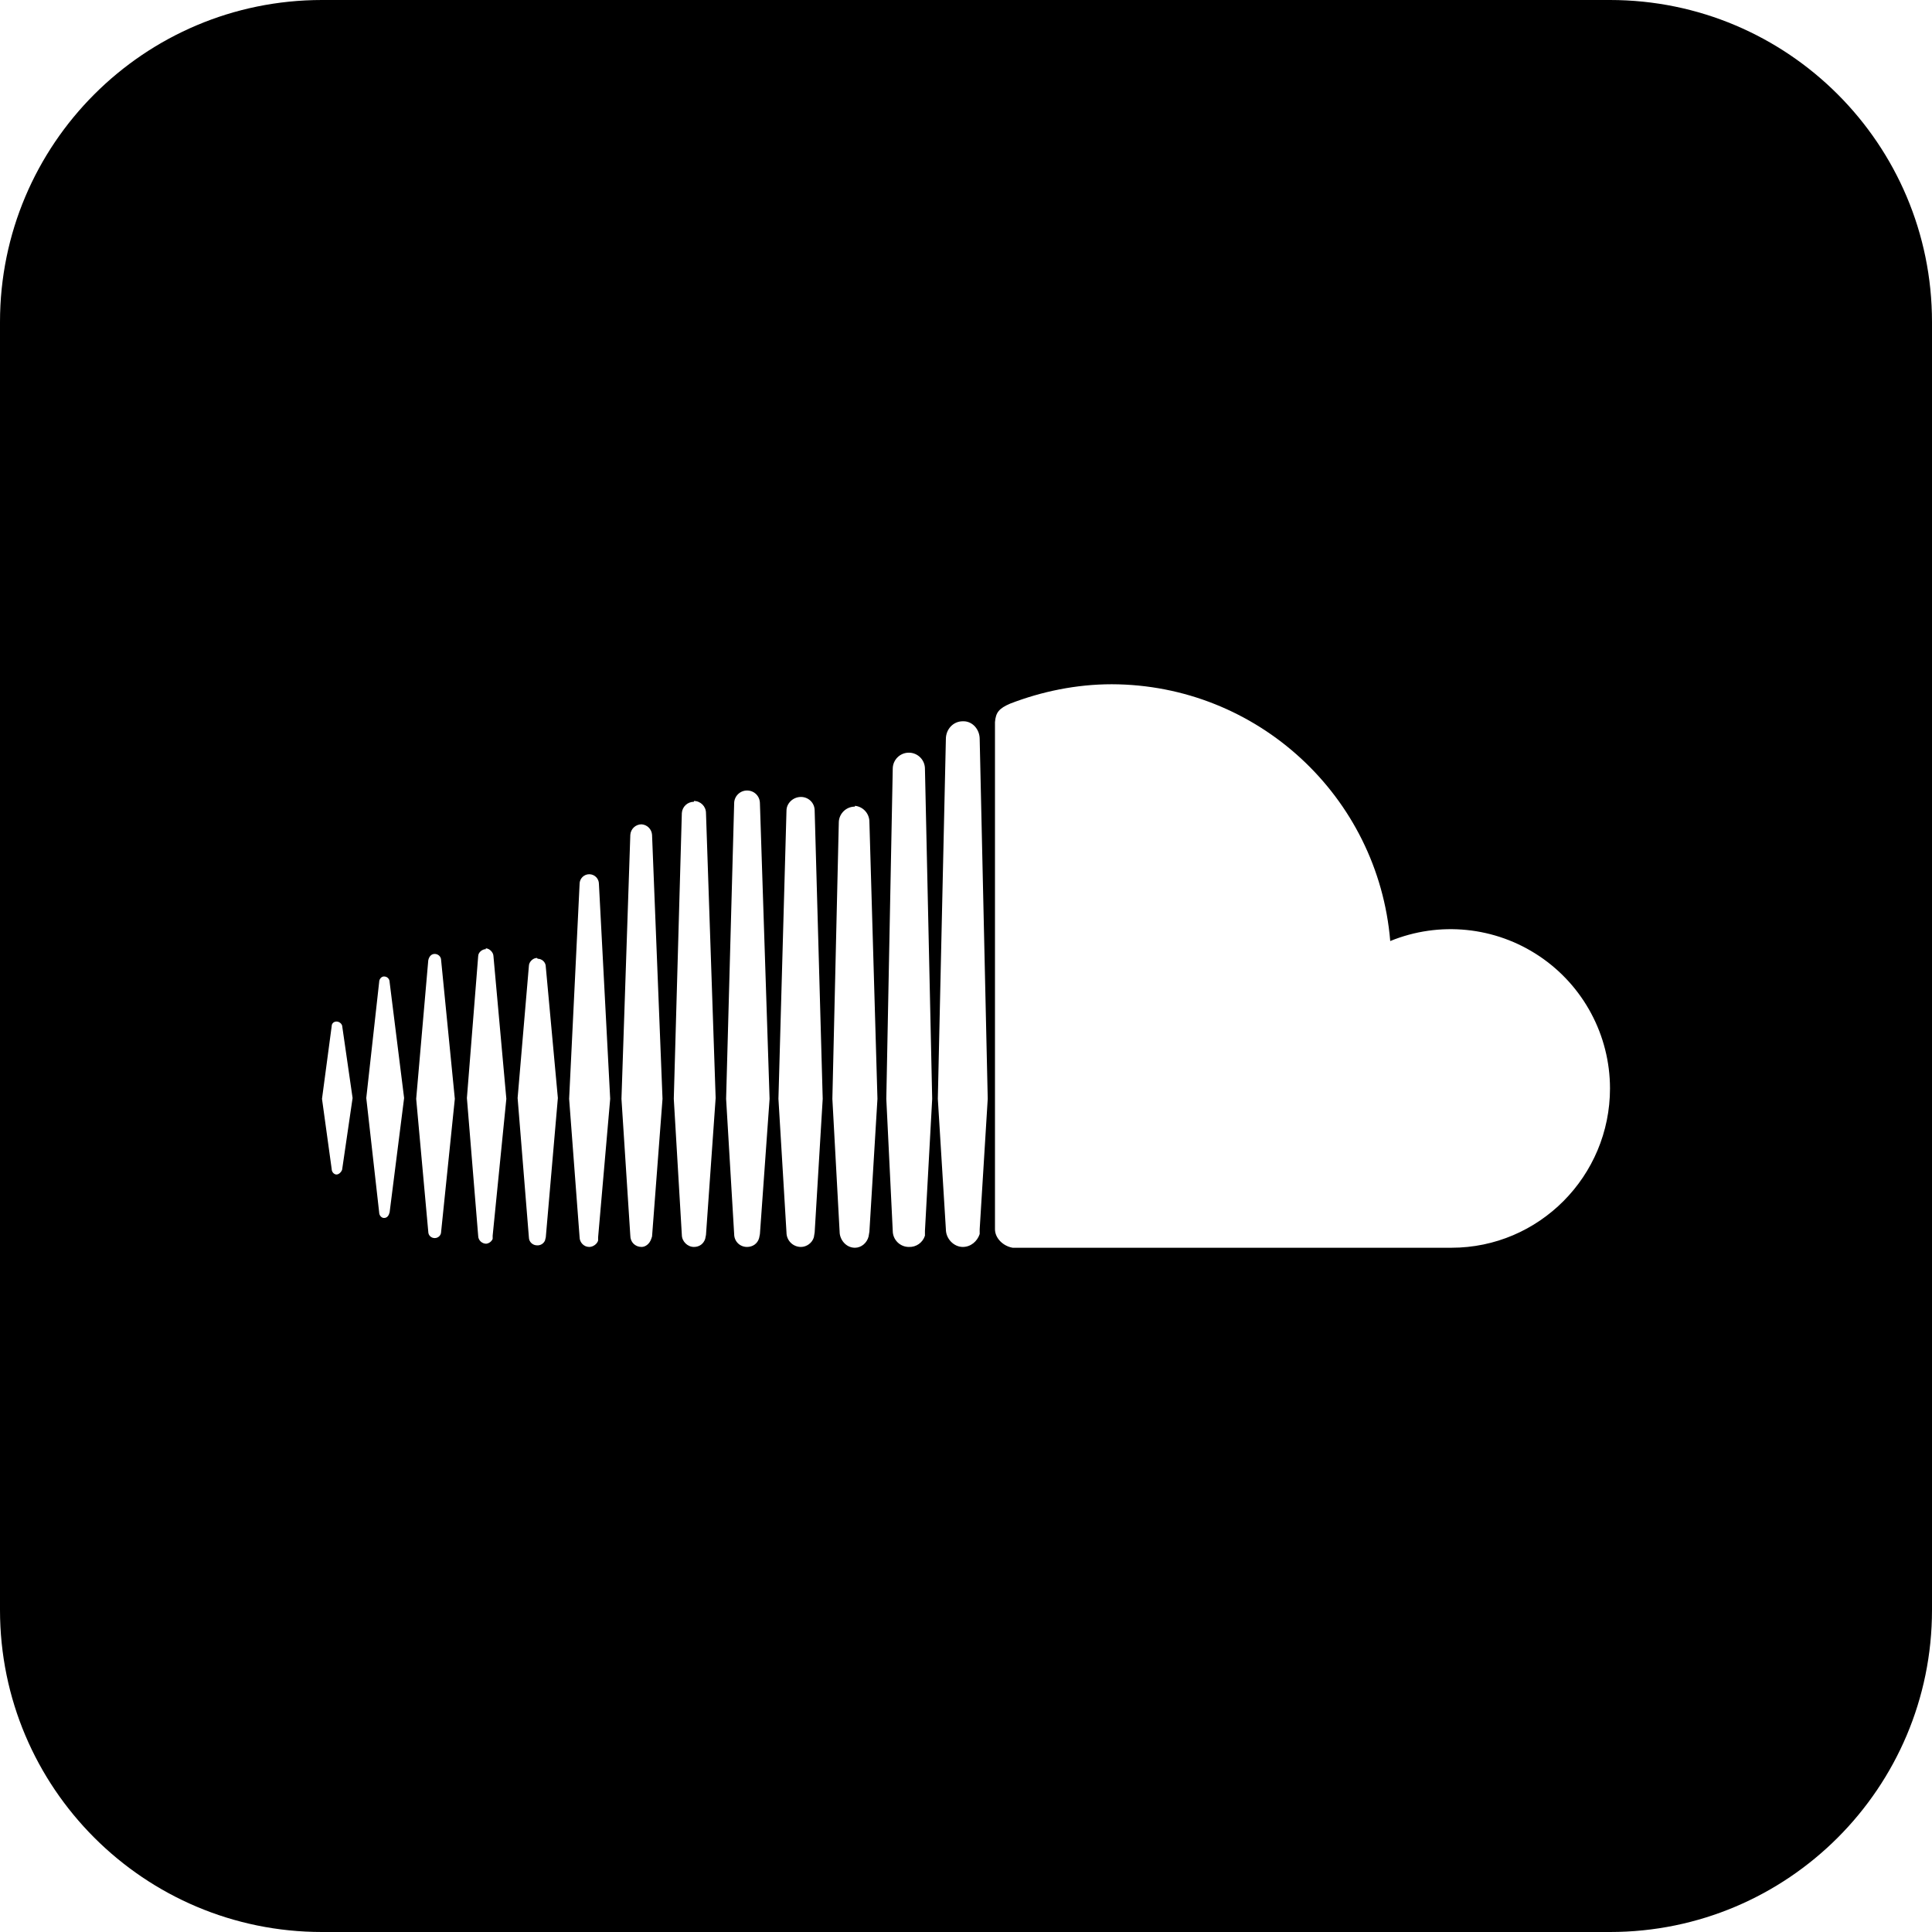
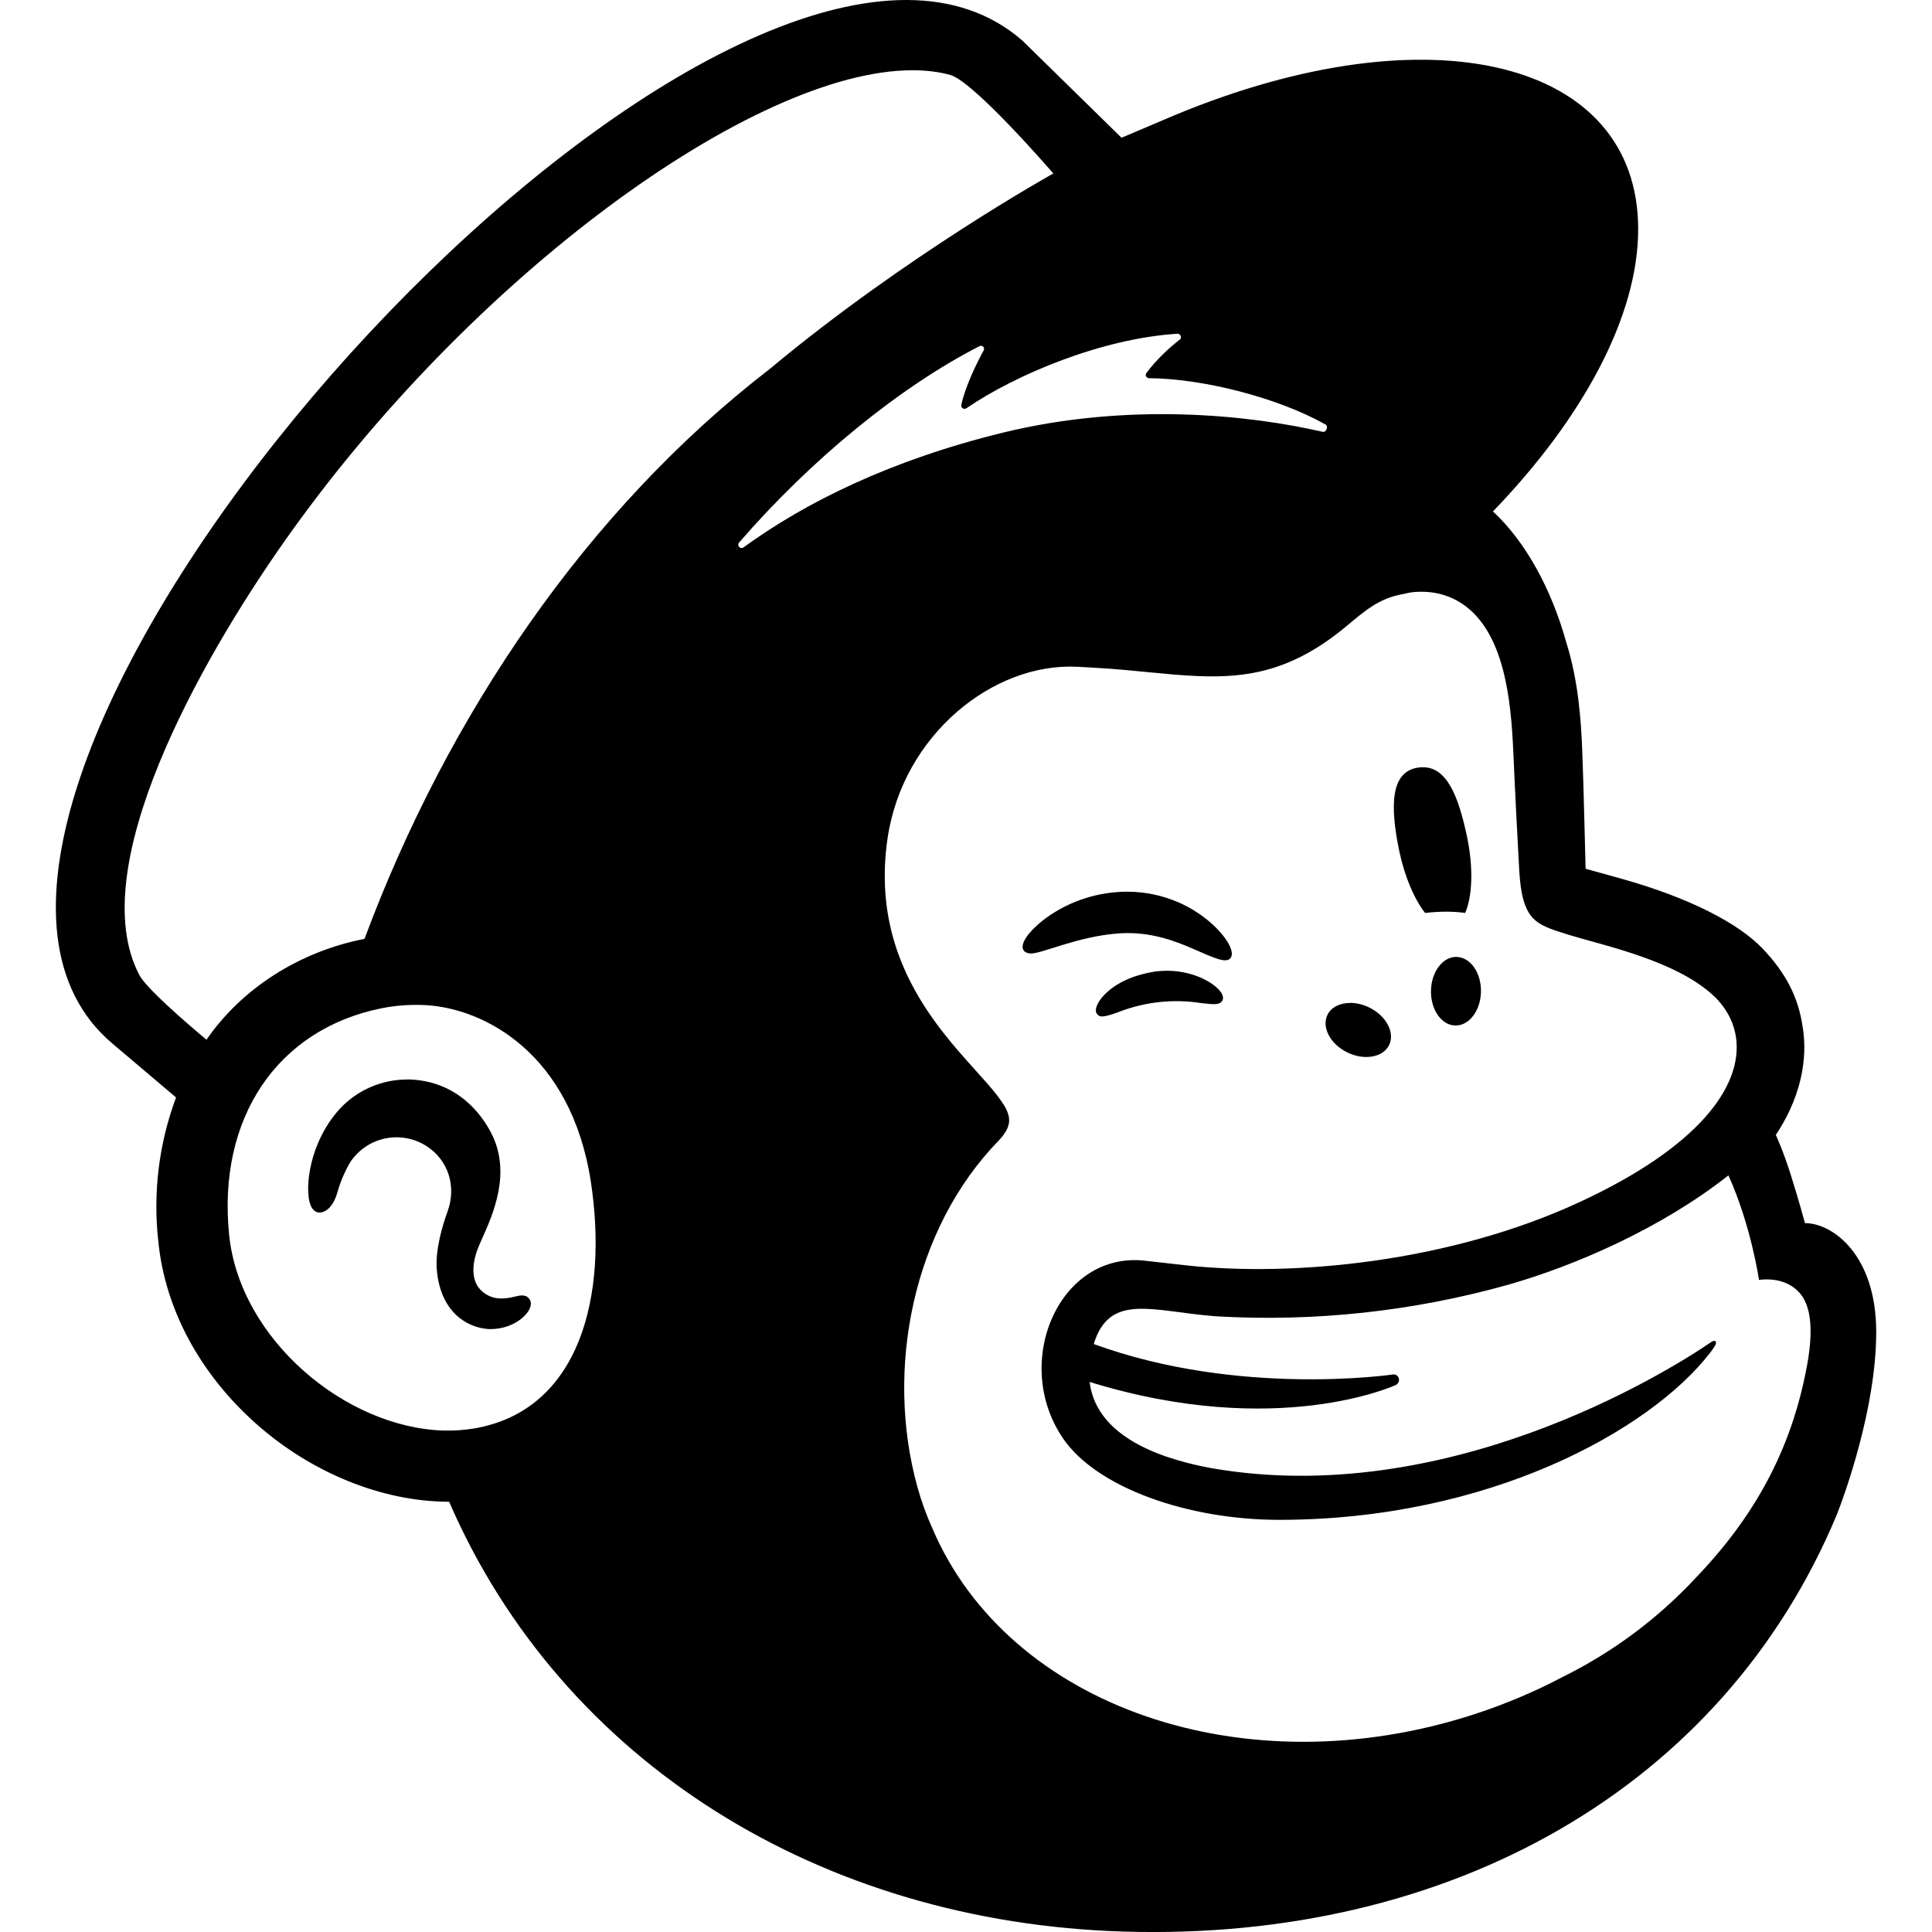
- <svg xmlns="http://www.w3.org/2000/svg" width="24" height="24" viewBox="0 0 24 24" fill="#000">
-   <path d="M20 0a4 4 0 0 1 4 4v16a4 4 0 0 1-4 4H4a4 4 0 0 1-4-4V4a4 4 0 0 1 4-4h16zm-6.19 8.5c-.44 0-.87.09-1.26.24-.14.06-.18.11-.19.23v6.3c0 .11.1.21.22.23h5.45c1.09 0 1.97-.89 1.97-1.98a1.98 1.98 0 0 0-2.73-1.83 3.48 3.48 0 0 0-3.46-3.19zm-2.52.85a.2.2 0 0 0-.2.2l-.08 4.1.08 1.64c0 .11.09.2.2.2a.2.2 0 0 0 .2-.14v-.06l.09-1.64-.09-4.1a.2.2 0 0 0-.2-.2zm-.67.67a.2.2 0 0 0-.2.19l-.08 3.44.09 1.65c0 .1.08.2.19.2.08 0 .15-.06.17-.14l.01-.06.1-1.65-.1-3.44a.2.2 0 0 0-.18-.2zm-2.65.22a.14.14 0 0 0-.14.13l-.11 3.28.11 1.7c0 .08.06.14.14.14.05 0 .1-.04.12-.1l.01-.03.13-1.71-.13-3.28a.14.14 0 0 0-.13-.13zm1.31-.42a.16.16 0 0 0-.16.16l-.1 3.67.1 1.68c0 .09.07.16.16.16.07 0 .13-.04.15-.11l.01-.05.12-1.68-.12-3.67c0-.09-.07-.16-.16-.16zm.67.08c-.1 0-.18.08-.18.17l-.1 3.58.1 1.66c0 .1.08.18.18.18.07 0 .14-.05.16-.12l.01-.06.1-1.66-.1-3.58c0-.1-.08-.17-.17-.17zm-2.63.96a.12.12 0 0 0-.12.12l-.13 2.67.13 1.72c0 .06.05.12.12.12.05 0 .1-.04.11-.08v-.04l.15-1.72-.14-2.67a.12.12 0 0 0-.12-.12zm1.3-.9a.15.15 0 0 0-.15.14l-.1 3.55.1 1.69c0 .08.07.15.15.15.07 0 .12-.04.14-.1l.01-.05.12-1.7-.12-3.54a.15.15 0 0 0-.15-.15zm3.34-1c-.12 0-.21.1-.21.22l-.1 4.47.1 1.62c0 .12.1.22.21.22.1 0 .18-.07.21-.16v-.06l.1-1.62-.1-4.47c0-.12-.09-.22-.2-.22zM6.67 11.9c-.05 0-.1.05-.1.1l-.14 1.64.14 1.73c0 .06.05.1.1.1a.1.1 0 0 0 .1-.06l.01-.04.15-1.73-.15-1.63c0-.06-.05-.1-.1-.1zm-.63-.11c-.05 0-.1.04-.1.09l-.14 1.76.14 1.71c0 .06.05.1.1.1a.1.1 0 0 0 .08-.06v-.04l.17-1.7-.16-1.77c0-.05-.05-.1-.1-.1zm-.64.06c-.04 0-.07.03-.08.08l-.15 1.72.15 1.65c0 .05.04.08.08.08s.08-.03.08-.08l.17-1.65-.17-1.72c0-.05-.04-.08-.08-.08zm-.63.28c-.03 0-.06.03-.06.07l-.16 1.44.16 1.42c0 .04.03.07.06.07.04 0 .06-.03.07-.07l.18-1.42-.18-1.44c0-.04-.03-.07-.07-.07zm-.59.56c-.03 0-.06.02-.06.06l-.12.9.12.87c0 .04.03.07.06.07s.06-.03.07-.06l.13-.89-.13-.9c-.01-.03-.04-.05-.07-.05z" />
+ <svg xmlns="http://www.w3.org/2000/svg" role="img" viewBox="0 0 24 24">
+   <path d="M11.267 0C6.791-.015-1.82 10.246 1.397 12.964l.79.669a3.88 3.88 0 0 0-.22 1.792c.084.84.518 1.644 1.22 2.266.666.59 1.542.964 2.392.964 1.406 3.24 4.62 5.228 8.386 5.34 4.04.12 7.433-1.776 8.854-5.182.093-.24.488-1.316.488-2.267 0-.956-.54-1.352-.885-1.352-.01-.037-.078-.286-.172-.586-.093-.3-.19-.51-.19-.51.375-.563.382-1.065.332-1.35-.053-.353-.2-.653-.496-.964-.296-.311-.902-.63-1.753-.868l-.446-.124c-.002-.019-.024-1.053-.043-1.497-.014-.32-.042-.822-.197-1.315-.186-.668-.508-1.253-.911-1.627 1.112-1.152 1.806-2.422 1.804-3.511-.003-2.095-2.576-2.729-5.746-1.416l-.672.285A678.22 678.22 0 0 0 12.7.504C12.304.159 11.817.002 11.267 0zm.073.873c.166 0 .322.019.465.058.297.084 1.28 1.224 1.28 1.224s-1.826 1.013-3.52 2.426c-2.28 1.757-4.005 4.311-5.037 7.082-.811.158-1.526.618-1.963 1.253-.261-.218-.748-.64-.834-.804-.698-1.326.761-3.902 1.781-5.357C5.834 3.44 9.37.867 11.34.873zm3.286 3.273c.04-.002.06.05.028.074-.143.11-.299.26-.413.414a.04.04 0 0 0 .031.064c.659.004 1.587.235 2.192.574.041.023.012.103-.034.092-.915-.21-2.414-.369-3.97.01-1.39.34-2.45.863-3.224 1.426-.04.028-.086-.023-.055-.06.896-1.035 1.999-1.935 2.987-2.44.034-.018.07.019.052.052-.079.143-.23.447-.278.678-.007.035.032.063.062.042.615-.42 1.684-.868 2.622-.926zm3.023 3.205l.056.001a.896.896 0 0 1 .456.146c.534.355.61 1.216.638 1.845.015.36.059 1.229.074 1.478.034.571.184.651.487.751.17.057.33.098.563.164.706.198 1.125.4 1.39.658.157.162.23.333.253.497.083.608-.472 1.36-1.942 2.041-1.607.746-3.557.935-4.904.785l-.471-.053c-1.078-.145-1.693 1.247-1.046 2.201.417.615 1.552 1.015 2.688 1.015 2.604 0 4.605-1.111 5.35-2.072a.987.987 0 0 0 .06-.085c.036-.055.006-.085-.04-.054-.608.416-3.31 2.069-6.2 1.571 0 0-.351-.057-.672-.182-.255-.1-.788-.344-.853-.891 2.333.72 3.801.039 3.801.039a.072.072 0 0 0 .042-.072.067.067 0 0 0-.074-.06s-1.911.283-3.718-.378c.197-.64.72-.408 1.51-.345a11.045 11.045 0 0 0 3.647-.394c.818-.234 1.892-.697 2.727-1.356.281.618.38 1.299.38 1.299s.219-.04.4.073c.173.106.299.326.213.895-.176 1.063-.628 1.926-1.387 2.72a5.714 5.714 0 0 1-1.666 1.244c-.34.18-.704.334-1.087.46-2.863.935-5.794-.093-6.739-2.3a3.545 3.545 0 0 1-.189-.522c-.403-1.455-.06-3.2 1.008-4.299.065-.07.132-.153.132-.256 0-.087-.055-.179-.102-.243-.374-.543-1.669-1.466-1.409-3.254.187-1.284 1.31-2.189 2.357-2.135.089.004.177.01.266.015.453.027.85.085 1.223.1.625.028 1.187-.063 1.853-.618.225-.187.405-.35.71-.401.028-.005.092-.028.215-.028zm.022 2.18a.42.42 0 0 0-.06.005c-.335.054-.347.468-.228 1.04.068.32.187.595.32.765.175-.02.343-.022.498 0 .089-.205.104-.557.024-.942-.112-.535-.261-.872-.554-.868zm-3.66 1.546a1.724 1.724 0 0 0-1.016.326c-.16.117-.311.28-.29.378.008.032.031.056.088.063.131.015.592-.217 1.122-.25.374-.023.684.094.923.2.239.104.386.173.443.113.037-.038.026-.11-.031-.204-.118-.192-.36-.387-.618-.497a1.601 1.601 0 0 0-.621-.129zm4.082.81c-.171-.003-.313.186-.317.42-.004.236.131.43.303.432.172.003.314-.185.318-.42.004-.236-.132-.429-.304-.432zm-3.58.172c-.05 0-.102.002-.155.008-.311.05-.483.152-.593.247-.094.082-.152.173-.152.237a.075.075 0 0 0 .075.076c.07 0 .228-.063.228-.063a1.98 1.98 0 0 1 1.001-.104c.157.018.23.027.265-.026.01-.016.022-.049-.01-.1-.063-.103-.311-.269-.66-.275zm2.26.4c-.127 0-.235.051-.283.148-.075.154.035.363.246.466.21.104.443.063.52-.09.075-.155-.035-.364-.246-.467a.542.542 0 0 0-.237-.058zm-11.635.024c.048 0 .098 0 .149.003.73.04 1.806.6 2.052 2.19.217 1.41-.128 2.843-1.449 3.069-.123.02-.248.029-.374.026-1.22-.033-2.539-1.132-2.67-2.435-.145-1.44.591-2.548 1.894-2.811.117-.024.252-.04.398-.042zm-.07.927a1.144 1.144 0 0 0-.847.364c-.38.418-.439.988-.366 1.19.027.073.07.094.1.098.064.008.16-.039.22-.2a1.2 1.2 0 0 0 .017-.052 1.58 1.58 0 0 1 .157-.37.689.689 0 0 1 .955-.199c.266.174.369.5.255.81-.058.161-.154.469-.133.721.043.511.357.717.64.738.274.01.466-.143.515-.256.029-.067.005-.107-.011-.125-.043-.053-.113-.037-.18-.021a.638.638 0 0 1-.16.022.347.347 0 0 1-.294-.148c-.078-.12-.073-.3.013-.504.011-.028.025-.058.04-.092.138-.308.368-.825.11-1.317-.195-.37-.513-.602-.894-.65a1.135 1.135 0 0 0-.138-.01z" />
</svg>
